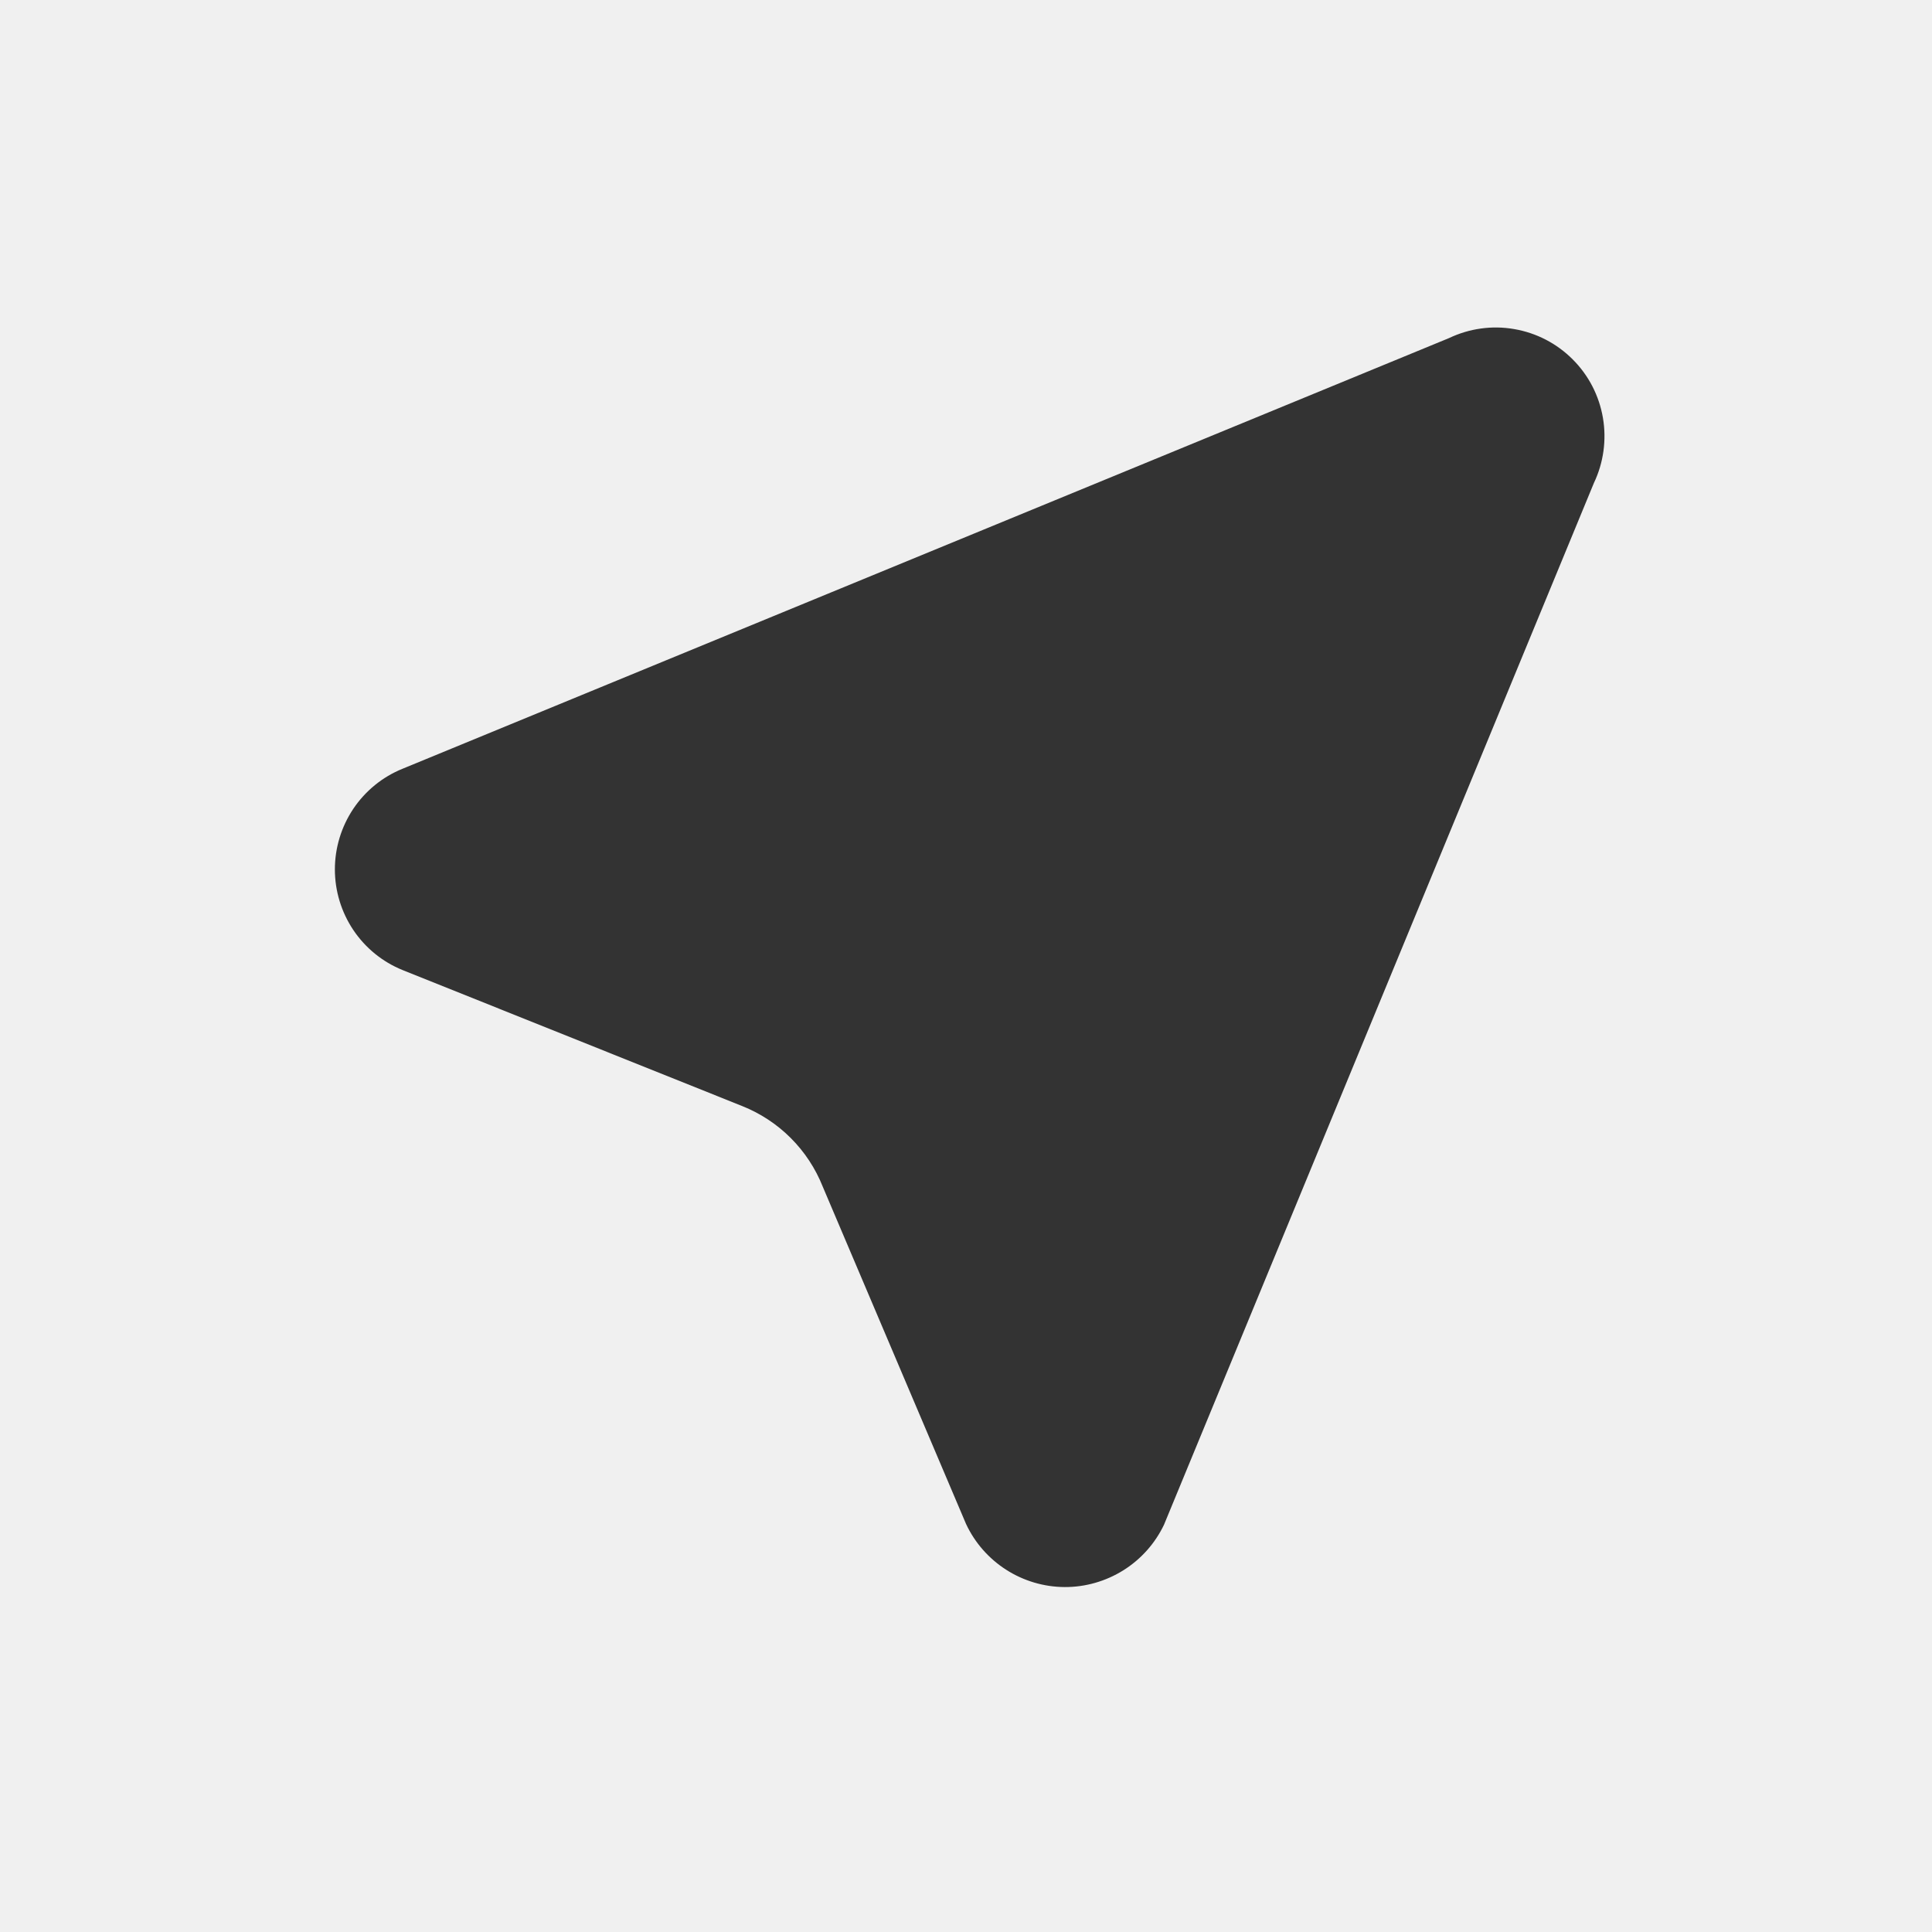
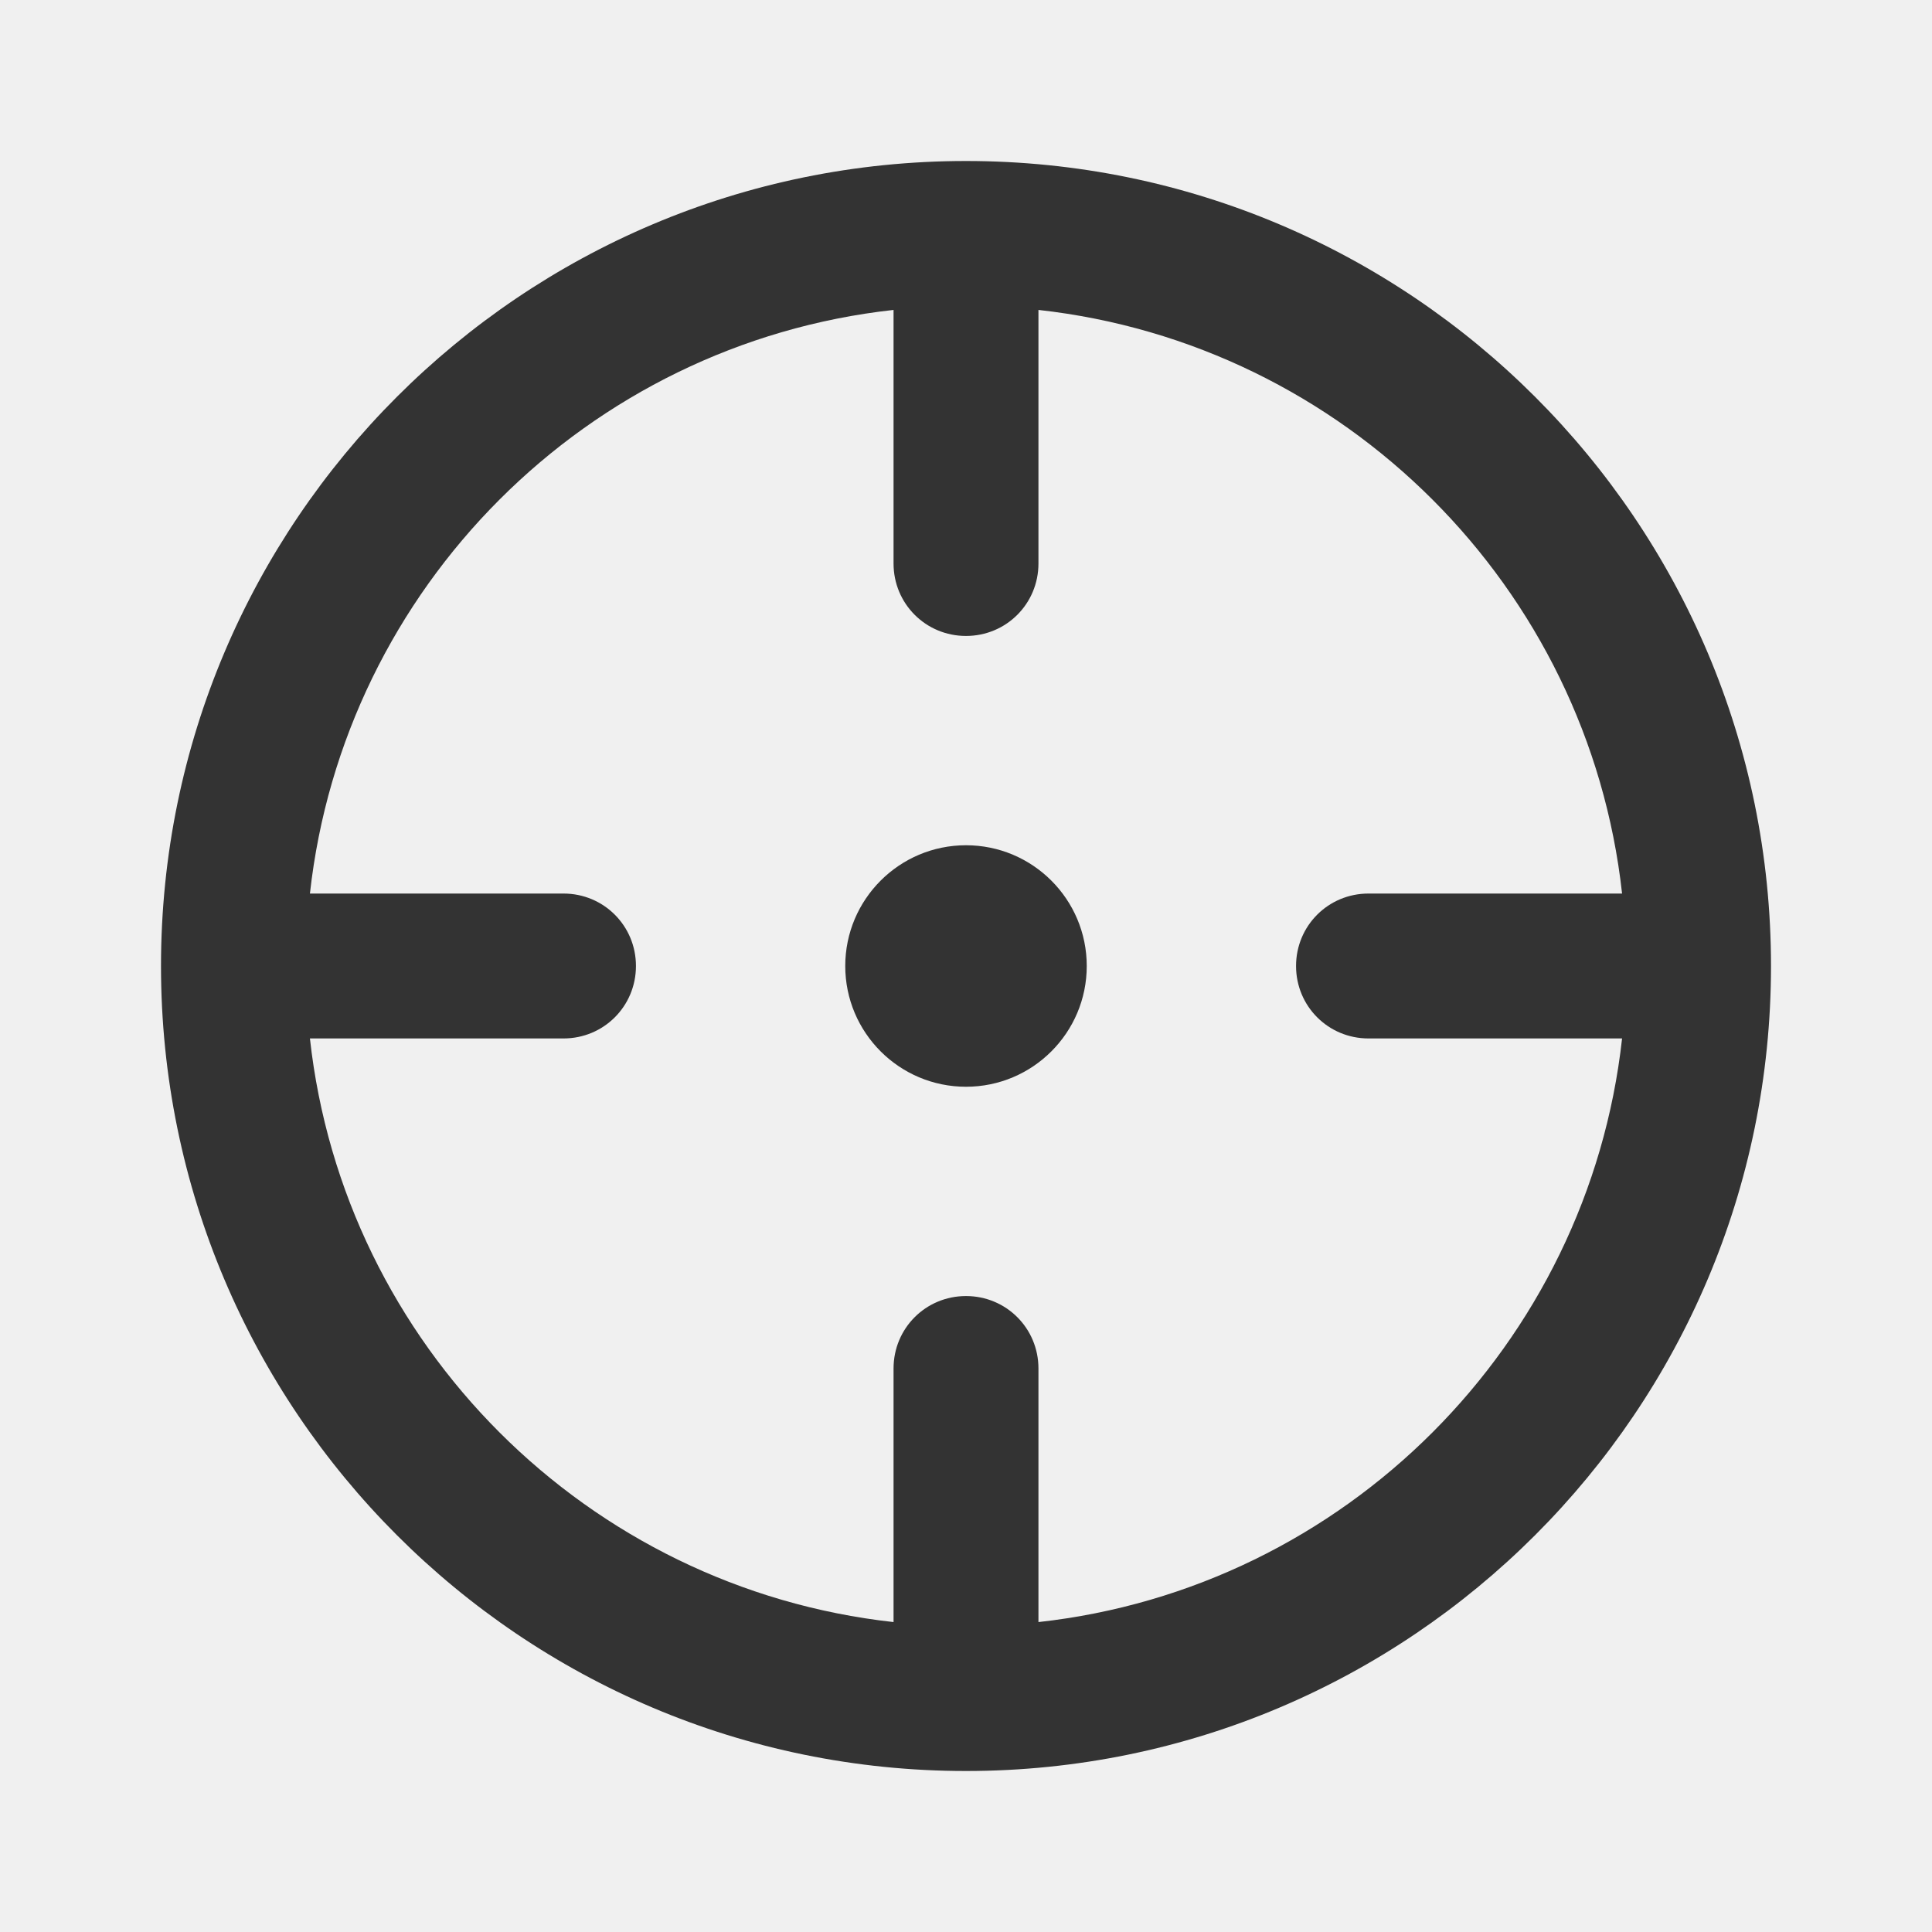
<svg xmlns="http://www.w3.org/2000/svg" width="24" height="24" viewBox="0 0 24 24" fill="none">
-   <g clip-path="url(#clip0_749_4327)">
-     <path d="M14.46 18.94L19.8 6C19.92 5.748 19.959 5.465 19.912 5.19C19.865 4.915 19.734 4.661 19.536 4.464C19.339 4.266 19.085 4.135 18.81 4.088C18.535 4.04 18.252 4.08 18 4.2L5 9.55C4.751 9.651 4.539 9.824 4.389 10.047C4.24 10.27 4.16 10.532 4.16 10.8C4.16 11.068 4.24 11.33 4.389 11.553C4.539 11.776 4.751 11.949 5 12.05L9.22 13.74C9.446 13.83 9.651 13.965 9.823 14.137C9.995 14.309 10.13 14.514 10.22 14.74L12 18.93C12.109 19.164 12.282 19.361 12.499 19.5C12.716 19.639 12.969 19.714 13.227 19.715C13.484 19.716 13.737 19.643 13.956 19.506C14.174 19.369 14.349 19.173 14.46 18.94Z" fill="#333333" />
+   <g clip-path="url(#clip0_1636_5075)">
+     <path d="M12 2C6.48 2 2 6.48 2 12C2 17.52 6.48 22 12 22C17.52 22 22 17.52 22 12C22 6.48 17.52 2 12 2ZM12.9 20.15V17C12.9 16.5 12.5 16.1 12 16.1C11.5 16.1 11.1 16.5 11.1 17V20.15C7.3 19.73 4.27 16.71 3.85 12.9H7C7.5 12.9 7.9 12.5 7.9 12C7.9 11.5 7.5 11.1 7 11.1H3.85C4.27 7.3 7.29 4.27 11.1 3.85V7C11.1 7.5 11.5 7.9 12 7.9C12.5 7.9 12.9 7.5 12.9 7V3.85C16.7 4.27 19.73 7.29 20.15 11.1H17C16.5 11.1 16.1 11.5 16.1 12C16.1 12.5 16.5 12.9 17 12.9H20.15C19.73 16.7 16.71 19.73 12.9 20.15Z" fill="#333333" />
+     <path d="M12 13.5C12.828 13.5 13.5 12.828 13.5 12C13.5 11.172 12.828 10.5 12 10.5C11.172 10.5 10.5 11.172 10.5 12C10.5 12.828 11.172 13.5 12 13.5Z" fill="#333333" />
  </g>
  <defs>
-     <clipPath id="clip0_749_4327">
+     <clipPath id="clip0_1636_5075">
      <rect width="24" height="24" fill="white" />
    </clipPath>
  </defs>
</svg>
